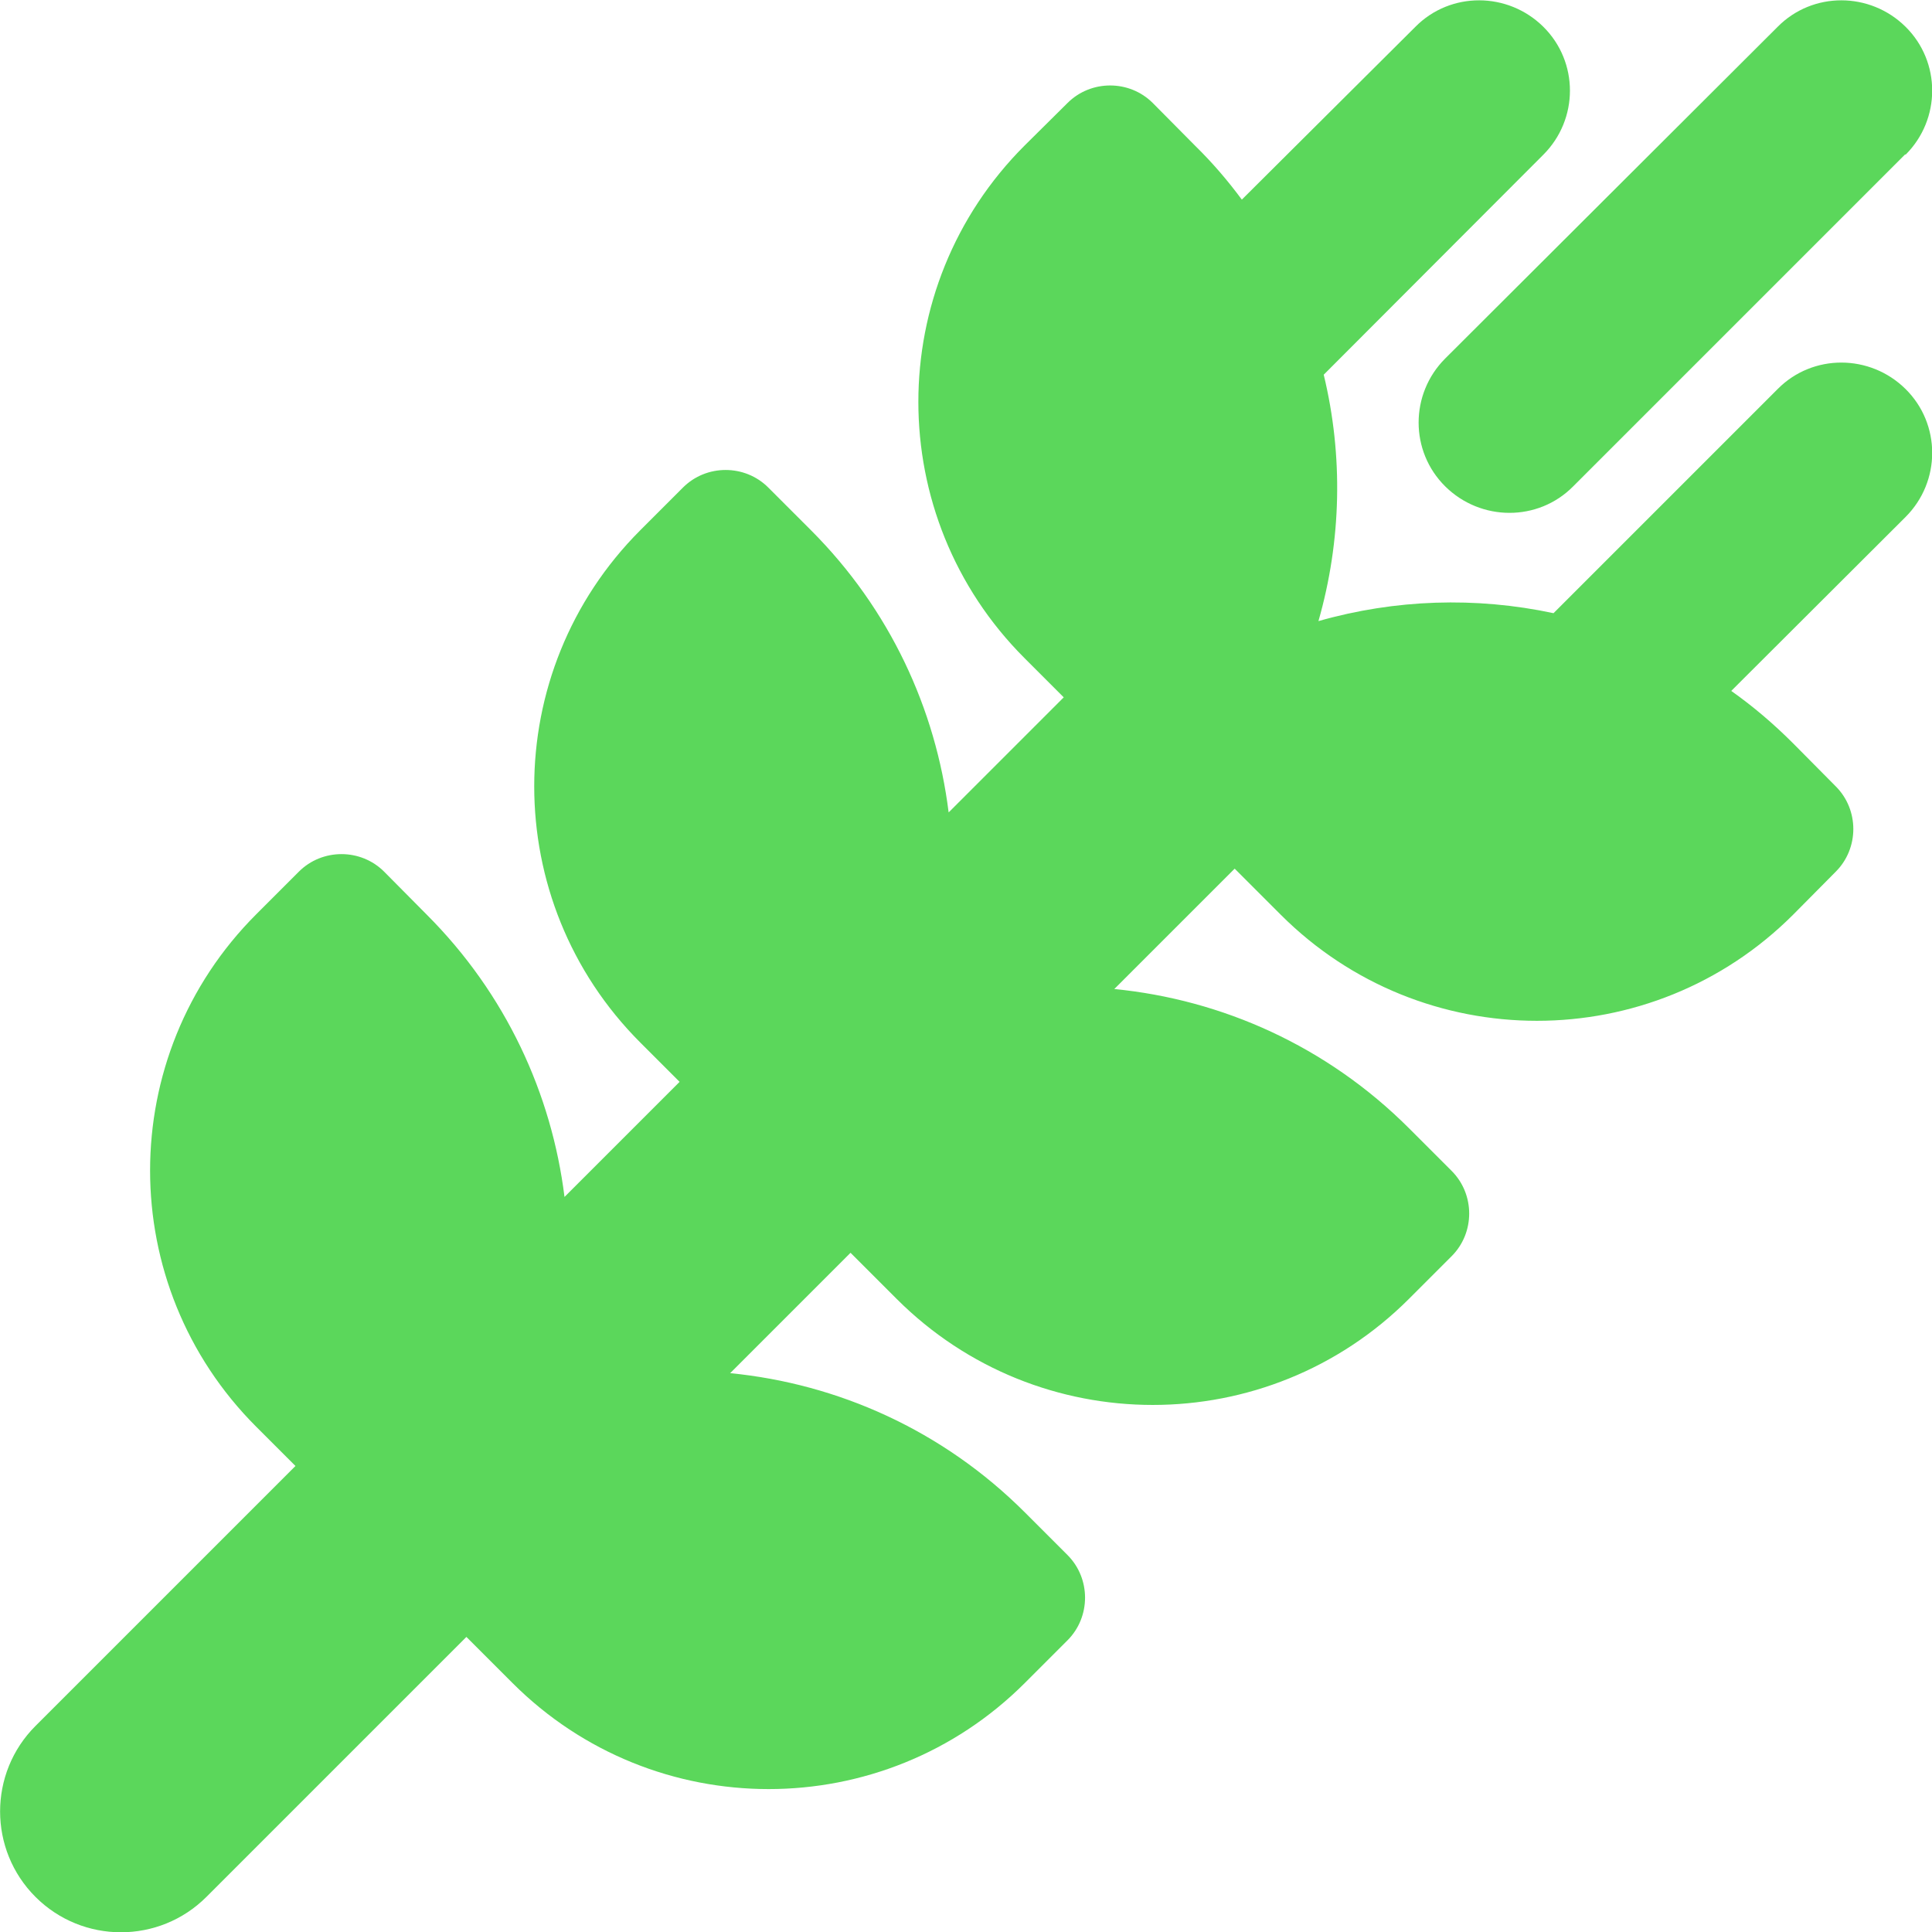
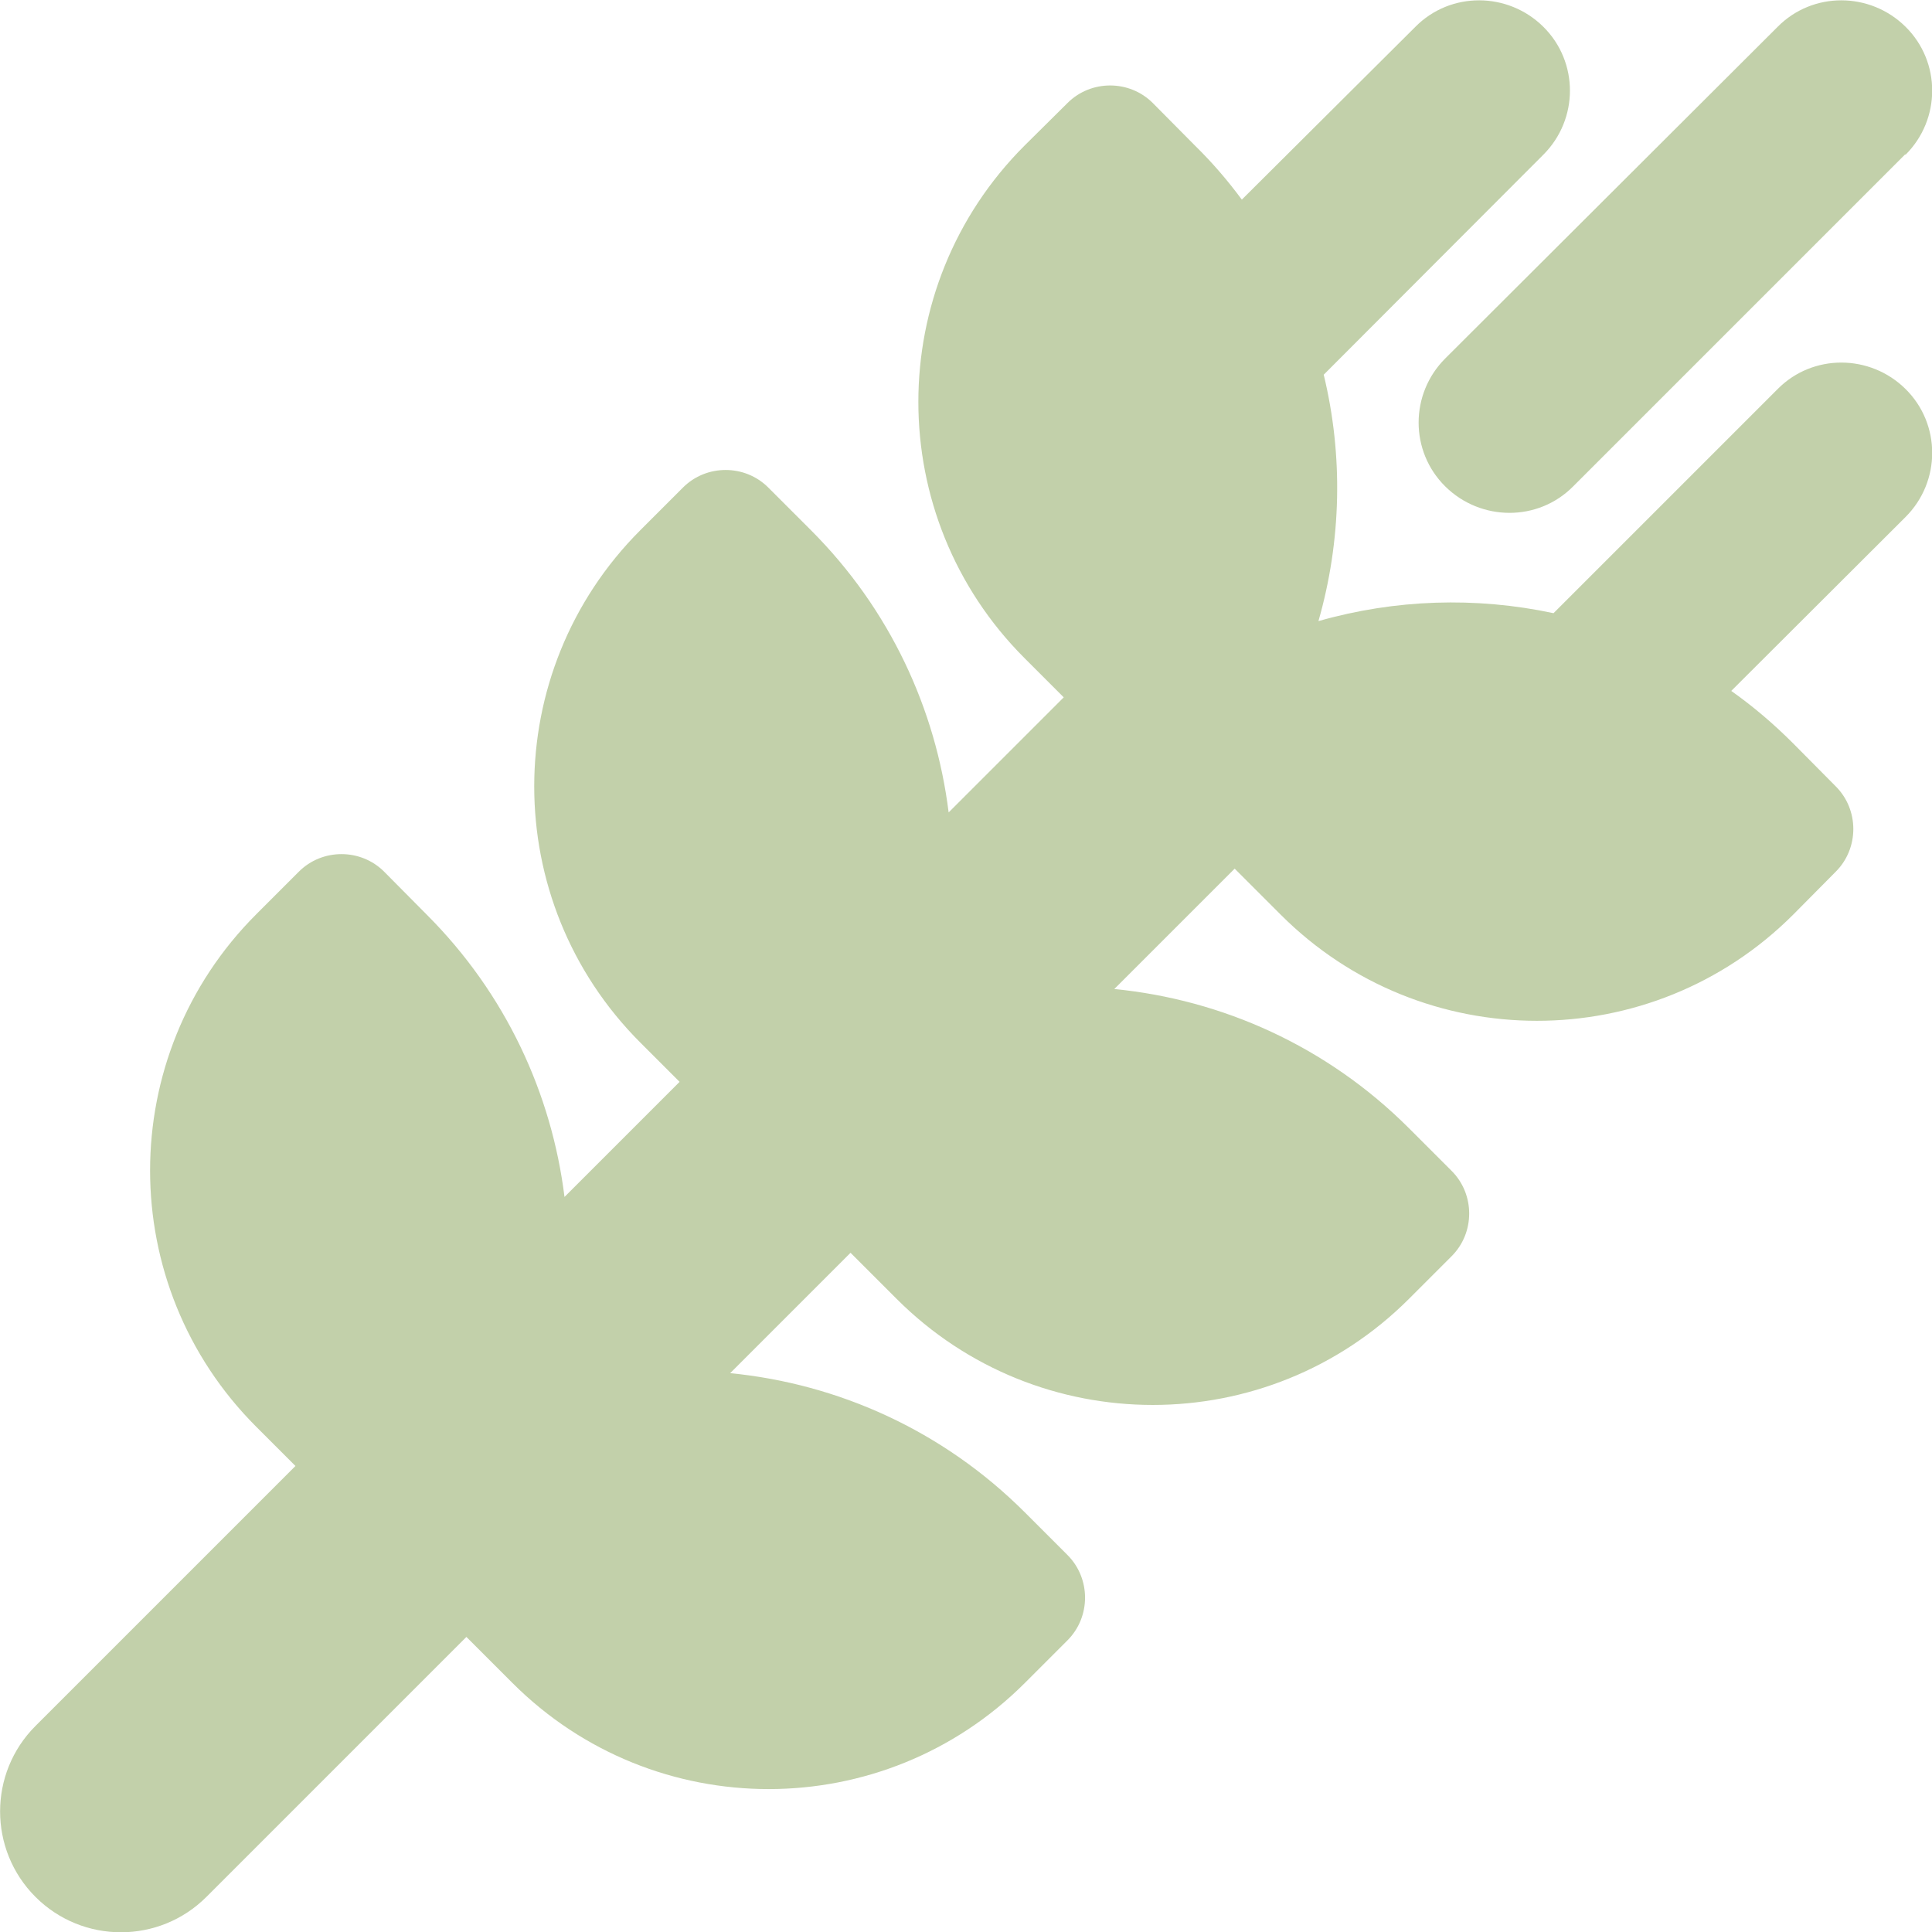
<svg xmlns="http://www.w3.org/2000/svg" viewBox="0 0 512 512">
-   <path fill="#5bd75b" d="M505 41c9.4-9.4 9.4-24.6 0-33.9s-24.6-9.4-33.9 0L383 95c-9.4 9.4-9.4 24.6 0 33.9s24.6 9.4 33.9 0l88-88zM305.5 27.3c-6.2-6.2-16.4-6.2-22.6 0L271.5 38.6c-37.5 37.5-37.5 98.3 0 135.8l10.4 10.4-30.5 30.5c-3.4-27.3-15.5-53.8-36.5-74.8l-11.3-11.3c-6.2-6.2-16.4-6.2-22.6 0l-11.3 11.3c-37.5 37.5-37.5 98.3 0 135.8l10.4 10.4-30.5 30.5c-3.4-27.3-15.5-53.8-36.5-74.8L101.8 231c-6.2-6.2-16.4-6.2-22.6 0L67.9 242.3c-37.5 37.5-37.5 98.3 0 135.8l10.4 10.4L9.4 457.4c-12.5 12.5-12.5 32.8 0 45.3s32.8 12.5 45.3 0l68.9-68.9 12.2 12.2c37.5 37.5 98.3 37.5 135.8 0l11.3-11.3c6.2-6.2 6.2-16.4 0-22.6l-11.3-11.3c-21.8-21.8-49.6-34.1-78.1-36.9l31.9-31.9 12.2 12.2c37.5 37.5 98.3 37.5 135.8 0l11.3-11.3c6.2-6.2 6.2-16.4 0-22.6l-11.3-11.3c-21.8-21.8-49.6-34.1-78.1-36.9l31.9-31.9 12.2 12.2c37.5 37.5 98.3 37.5 135.8 0L486.5 231c6.2-6.2 6.2-16.4 0-22.6L475.2 197c-5.2-5.2-10.6-9.8-16.4-13.9L505 137c9.4-9.4 9.4-24.6 0-33.9s-24.6-9.4-33.9 0l-59.4 59.4c-20.6-4.4-42-3.7-62.3 2.1c6.1-21.3 6.6-43.8 1.4-65.3L409 41c9.4-9.4 9.4-24.6 0-33.9s-24.6-9.4-33.9 0L329.1 52.9c-3.7-5-7.8-9.8-12.4-14.3L305.5 27.3z" />
+   <path fill="#c2d0aa" d="M505 41c9.4-9.4 9.4-24.6 0-33.9s-24.6-9.4-33.9 0L383 95c-9.4 9.4-9.4 24.6 0 33.9s24.6 9.4 33.9 0l88-88zM305.5 27.3c-6.2-6.2-16.4-6.2-22.6 0L271.5 38.6c-37.5 37.5-37.5 98.3 0 135.8l10.4 10.4-30.5 30.5c-3.4-27.3-15.5-53.8-36.5-74.8l-11.3-11.3c-6.2-6.2-16.4-6.2-22.6 0l-11.3 11.3c-37.5 37.5-37.5 98.3 0 135.8l10.4 10.4-30.5 30.5c-3.4-27.3-15.5-53.8-36.5-74.8L101.8 231c-6.2-6.2-16.4-6.2-22.6 0L67.9 242.3c-37.5 37.5-37.5 98.3 0 135.8l10.4 10.4L9.4 457.4c-12.5 12.5-12.5 32.8 0 45.3s32.8 12.5 45.3 0l68.9-68.9 12.2 12.2c37.5 37.5 98.3 37.5 135.8 0l11.3-11.3c6.2-6.2 6.2-16.4 0-22.6l-11.3-11.3c-21.8-21.8-49.6-34.1-78.1-36.9l31.9-31.9 12.2 12.2c37.5 37.5 98.3 37.5 135.8 0l11.3-11.3c6.2-6.2 6.2-16.4 0-22.6l-11.3-11.3c-21.8-21.8-49.6-34.1-78.1-36.9l31.9-31.9 12.2 12.2c37.5 37.5 98.3 37.5 135.8 0L486.5 231c6.2-6.2 6.2-16.4 0-22.6L475.2 197c-5.2-5.2-10.6-9.8-16.4-13.9L505 137c9.4-9.4 9.4-24.6 0-33.9s-24.6-9.4-33.9 0l-59.4 59.4c-20.6-4.4-42-3.7-62.3 2.1c6.1-21.3 6.6-43.8 1.4-65.3L409 41c9.4-9.4 9.4-24.6 0-33.9s-24.6-9.4-33.9 0L329.1 52.9c-3.7-5-7.8-9.8-12.4-14.3L305.5 27.3z" />
</svg>
